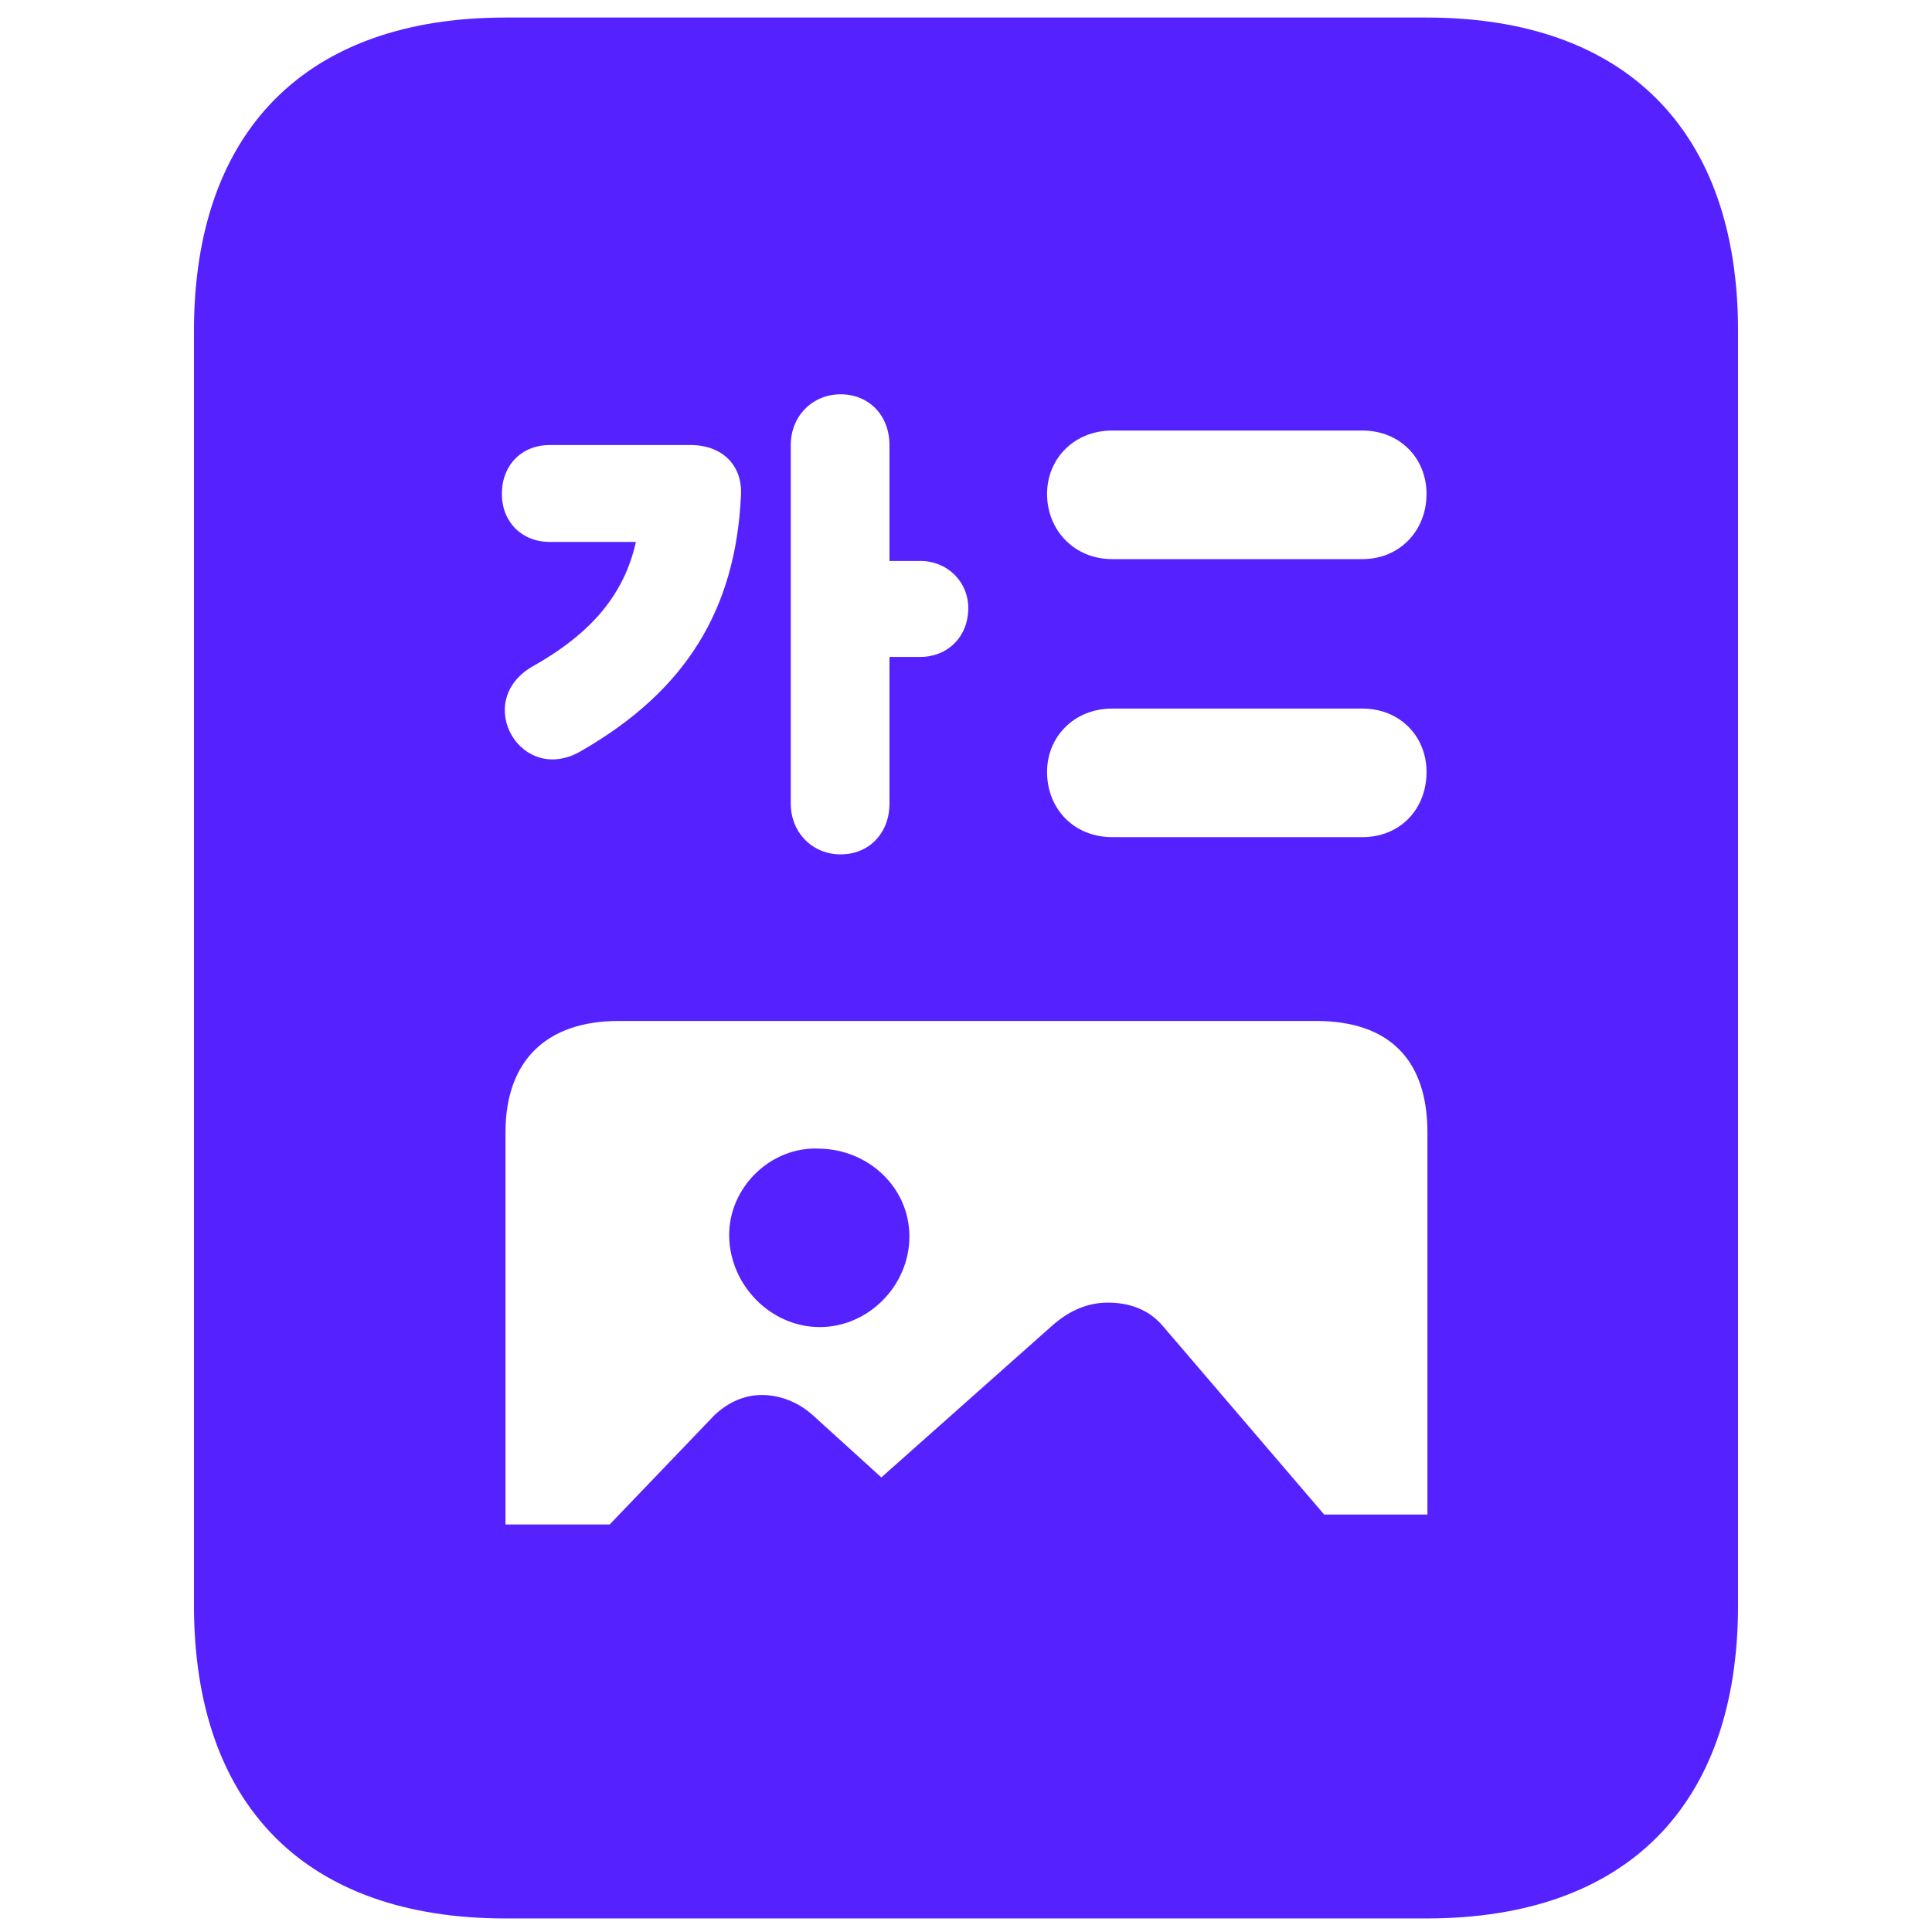
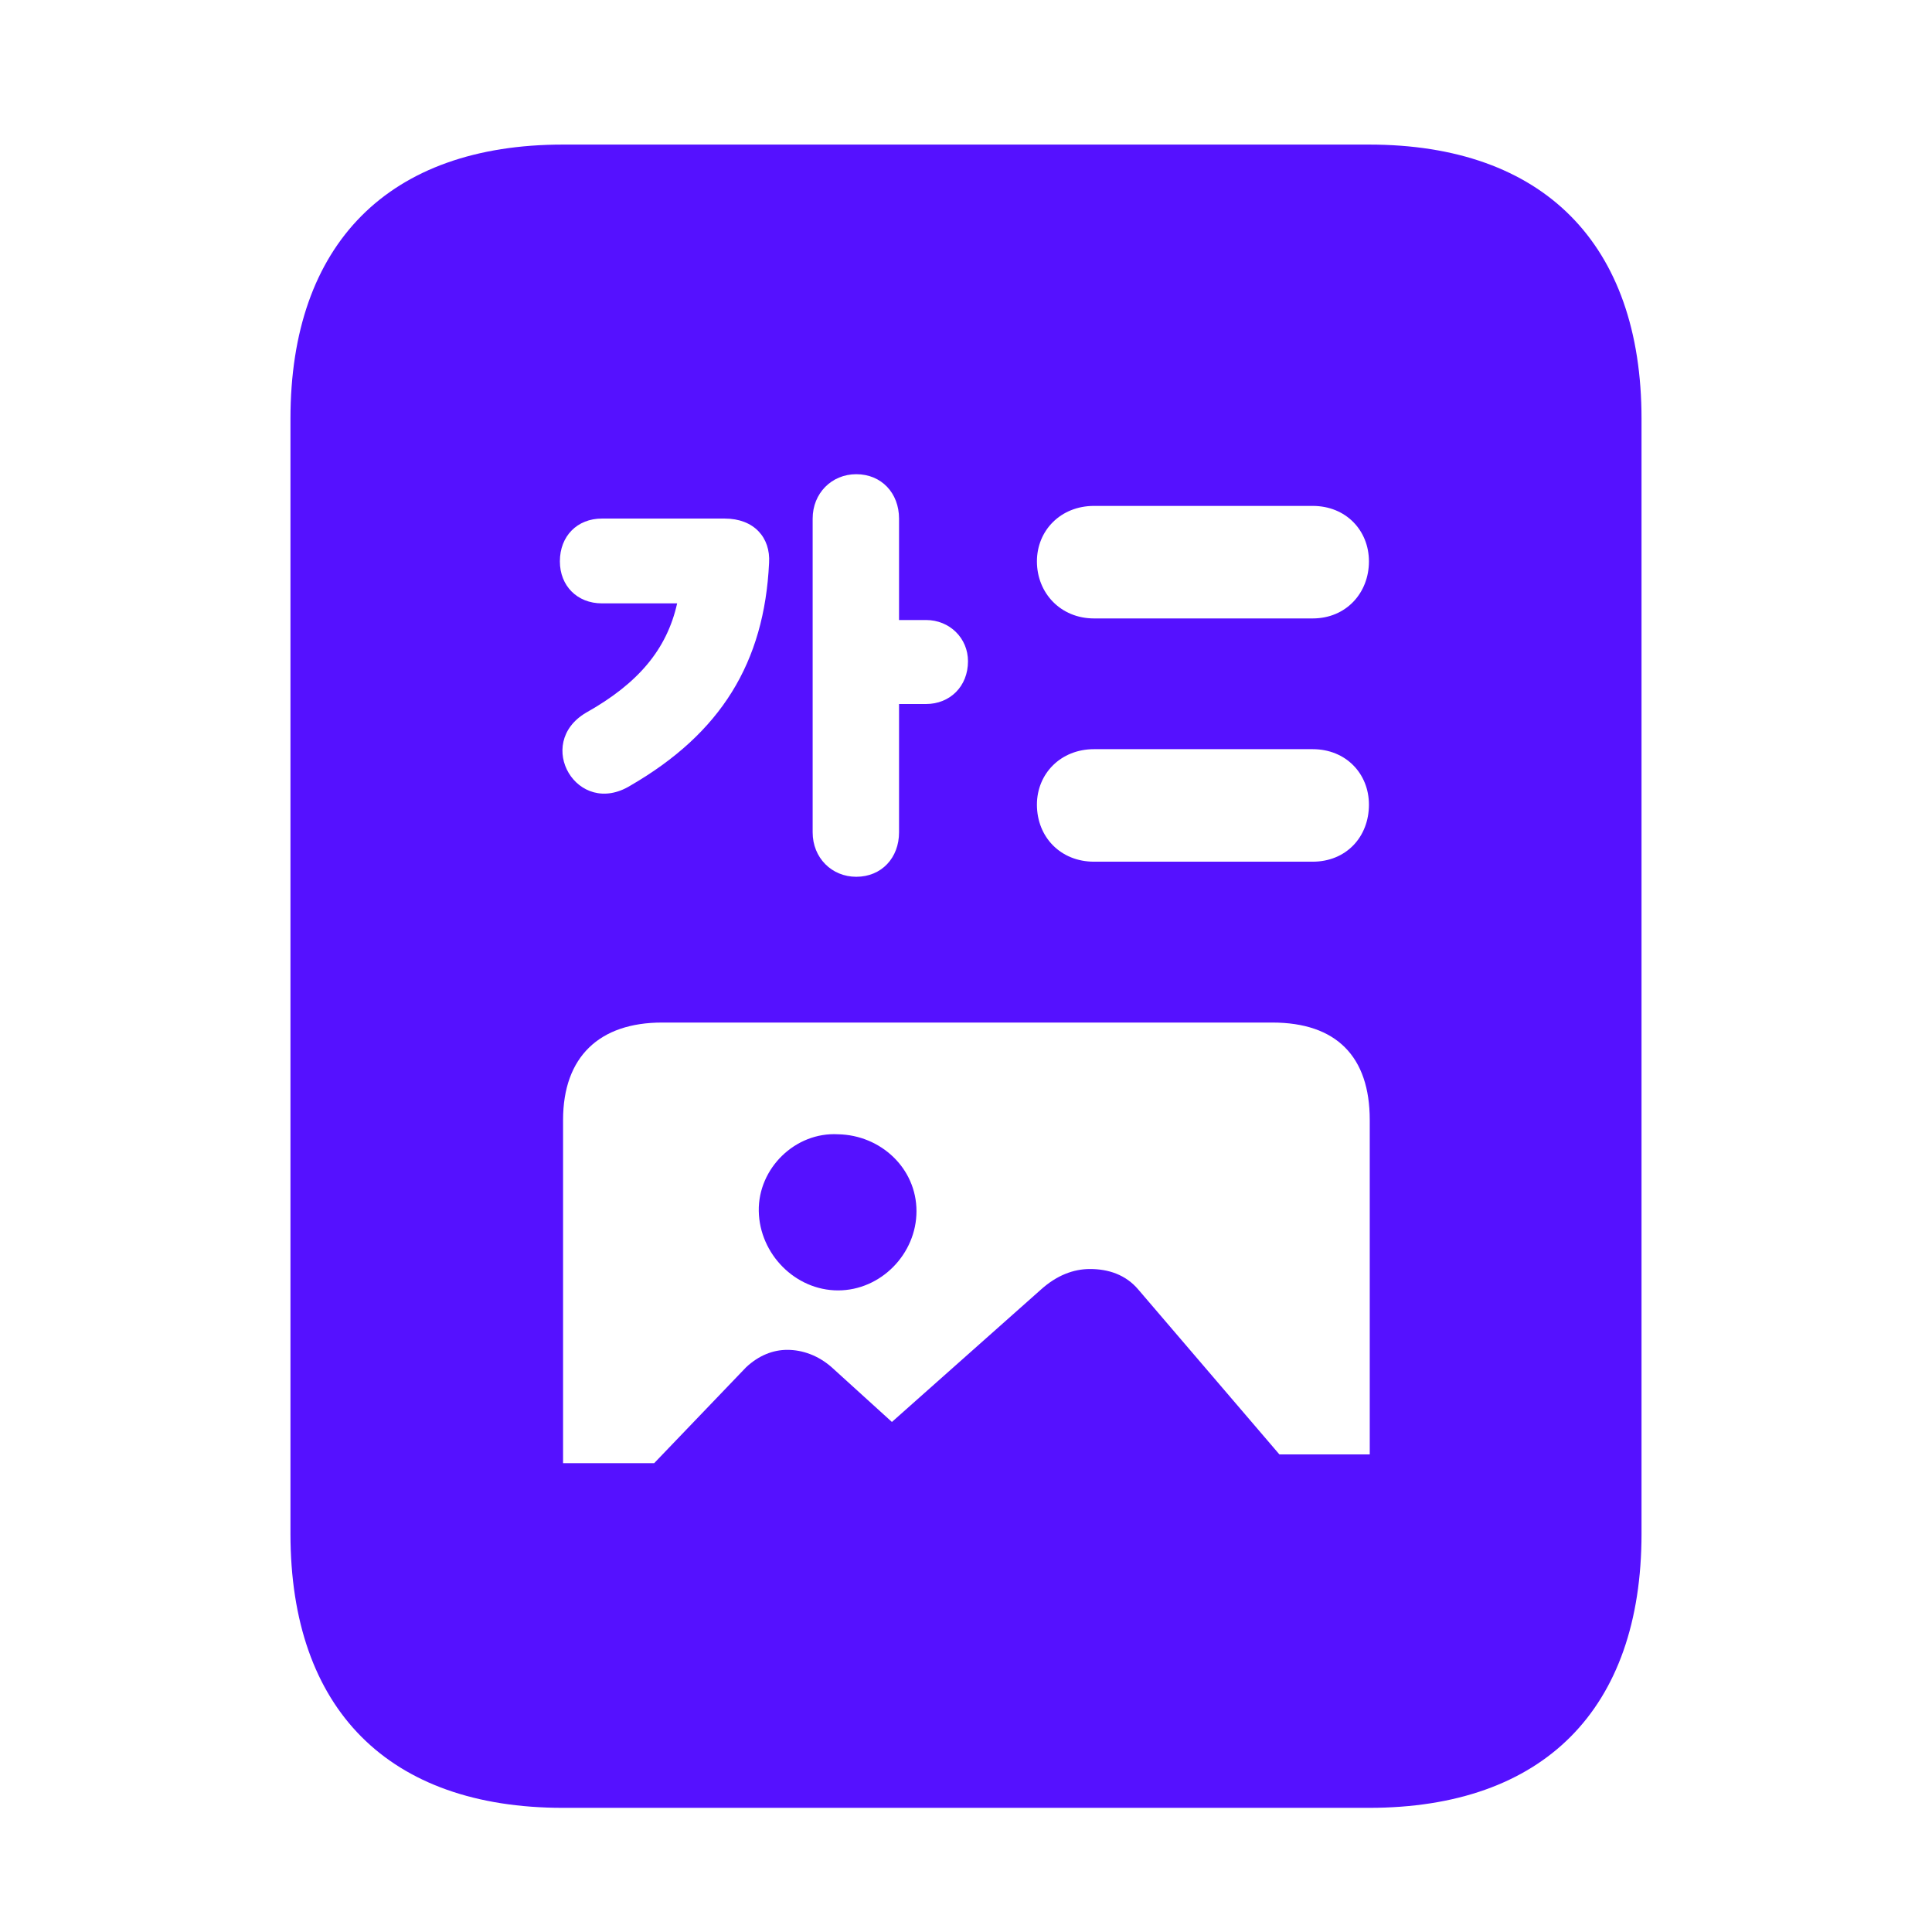
<svg xmlns="http://www.w3.org/2000/svg" width="100" height="100" version="1.1" viewBox="0 0 100 100" id="svg1">
  <defs id="defs1" />
-   <rect fill="black" fill-opacity="0" width="100" height="100" x="0" y="0" rx="50" ry="50" id="rect1" />
-   <path d="m 10.039,83.08 c 0,10.406 5.812,16.219 16.125,16.219 h 47.672 c 10.312,0 16.125,-5.812 16.125,-16.219 V 17.127 c 0,-10.359 -5.812,-16.219 -16.125,-16.219 H 26.164 c -10.312,0 -16.125,5.859 -16.125,16.219 z M 40.93,41.596 v -18.562 c 0,-1.5 1.125,-2.625 2.578,-2.625 1.5,0 2.531,1.125 2.531,2.625 v 6 h 1.594 c 1.406,0 2.484,1.078 2.484,2.438 0,1.5 -1.078,2.531 -2.484,2.531 h -1.594 v 7.594 c 0,1.5 -1.031,2.625 -2.531,2.625 -1.453,0 -2.578,-1.125 -2.578,-2.625 z m 16.641,-12.656 c -1.969,0 -3.375,-1.5 -3.375,-3.375 0,-1.828 1.406,-3.281 3.375,-3.281 h 12.938 c 1.969,0 3.328,1.453 3.328,3.281 0,1.875 -1.359,3.375 -3.328,3.375 z m -31.594,-3.375 c 0,-1.5 1.031,-2.531 2.484,-2.531 h 7.266 c 1.734,0 2.719,1.125 2.625,2.625 -0.281,5.906 -2.859,10.078 -8.203,13.172 -3.141,1.922 -5.719,-2.484 -2.625,-4.312 3.094,-1.734 4.781,-3.75 5.391,-6.469 h -4.453 c -1.453,0 -2.484,-1.031 -2.484,-2.484 z m 31.594,17.766 c -1.969,0 -3.375,-1.453 -3.375,-3.375 0,-1.828 1.406,-3.281 3.375,-3.281 h 12.938 c 1.969,0 3.328,1.453 3.328,3.281 0,1.922 -1.359,3.375 -3.328,3.375 z M 26.164,78.908 V 58.611 c 0,-3.75 2.156,-5.766 5.859,-5.766 h 36.094 c 3.797,0 5.766,2.016 5.766,5.766 v 19.781 h -5.344 l -8.344,-9.75 c -0.75,-0.891 -1.781,-1.219 -2.859,-1.219 -0.984,0 -1.969,0.375 -2.906,1.219 l -8.812,7.828 -3.562,-3.234 c -0.797,-0.703 -1.734,-1.031 -2.625,-1.031 -0.844,0 -1.688,0.328 -2.438,1.031 l -5.438,5.672 z m 16.266,-10.219 c 2.531,0 4.641,-2.156 4.641,-4.688 0,-2.531 -2.109,-4.5 -4.641,-4.547 -2.531,-0.141 -4.734,2.016 -4.688,4.547 0.047,2.531 2.156,4.688 4.688,4.688 z" id="text1" style="font-weight:bold;font-size:96px;font-family:monospace;dominant-baseline:central;text-anchor:middle;fill:#5522ff" aria-label="􀶫" />
+   <rect fill="black" fill-opacity="0" width="100" height="100" x="0" y="0" rx="0" ry="0" id="rect1" />
+   <path d="m 15.034,79.383 c 0,9.105 5.086,14.191 14.109,14.191 h 41.713 c 9.023,0 14.109,-5.086 14.109,-14.191 V 21.674 c 0,-9.064 -5.086,-14.191 -14.109,-14.191 h -41.713 c -9.023,0 -14.109,5.127 -14.109,14.191 z M 42.063,43.084 V 26.842 c 0,-1.312 0.984,-2.297 2.256,-2.297 1.312,0 2.215,0.984 2.215,2.297 v 5.25 h 1.395 c 1.23,0 2.174,0.943 2.174,2.133 0,1.312 -0.943,2.215 -2.174,2.215 H 46.534 v 6.645 c 0,1.312 -0.902,2.297 -2.215,2.297 -1.271,0 -2.256,-0.984 -2.256,-2.297 z M 56.624,32.01 c -1.723,0 -2.953,-1.312 -2.953,-2.953 0,-1.6 1.23,-2.871 2.953,-2.871 h 11.32 c 1.723,0 2.912,1.271 2.912,2.871 0,1.641 -1.189,2.953 -2.912,2.953 z M 28.979,29.056 c 0,-1.312 0.902,-2.215 2.174,-2.215 h 6.357 c 1.518,0 2.379,0.984 2.297,2.297 -0.246,5.168 -2.502,8.818 -7.178,11.525 -2.748,1.682 -5.004,-2.174 -2.297,-3.773 2.707,-1.518 4.184,-3.281 4.717,-5.66 H 31.153 c -1.271,0 -2.174,-0.902 -2.174,-2.174 z m 27.645,15.545 c -1.723,0 -2.953,-1.271 -2.953,-2.953 0,-1.6 1.23,-2.871 2.953,-2.871 h 11.32 c 1.723,0 2.912,1.271 2.912,2.871 0,1.682 -1.189,2.953 -2.912,2.953 z M 29.144,75.732 V 57.972 c 0,-3.281 1.887,-5.045 5.127,-5.045 h 31.582 c 3.322,0 5.045,1.764 5.045,5.045 V 75.281 H 66.222 l -7.301,-8.531 c -0.656,-0.779 -1.559,-1.066 -2.502,-1.066 -0.861,0 -1.723,0.328 -2.543,1.066 l -7.711,6.85 -3.117,-2.83 c -0.697,-0.615 -1.518,-0.902 -2.297,-0.902 -0.738,0 -1.477,0.287 -2.133,0.902 l -4.758,4.963 z m 14.232,-8.941 c 2.215,0 4.061,-1.887 4.061,-4.102 0,-2.215 -1.846,-3.938 -4.061,-3.979 -2.215,-0.123 -4.143,1.764 -4.102,3.979 0.041,2.215 1.887,4.102 4.102,4.102 z" id="text1" style="font-weight:bold;font-size:84px;font-family:monospace;dominant-baseline:central;text-anchor:middle;fill:#5511ff" aria-label="􀶫" />
</svg>
